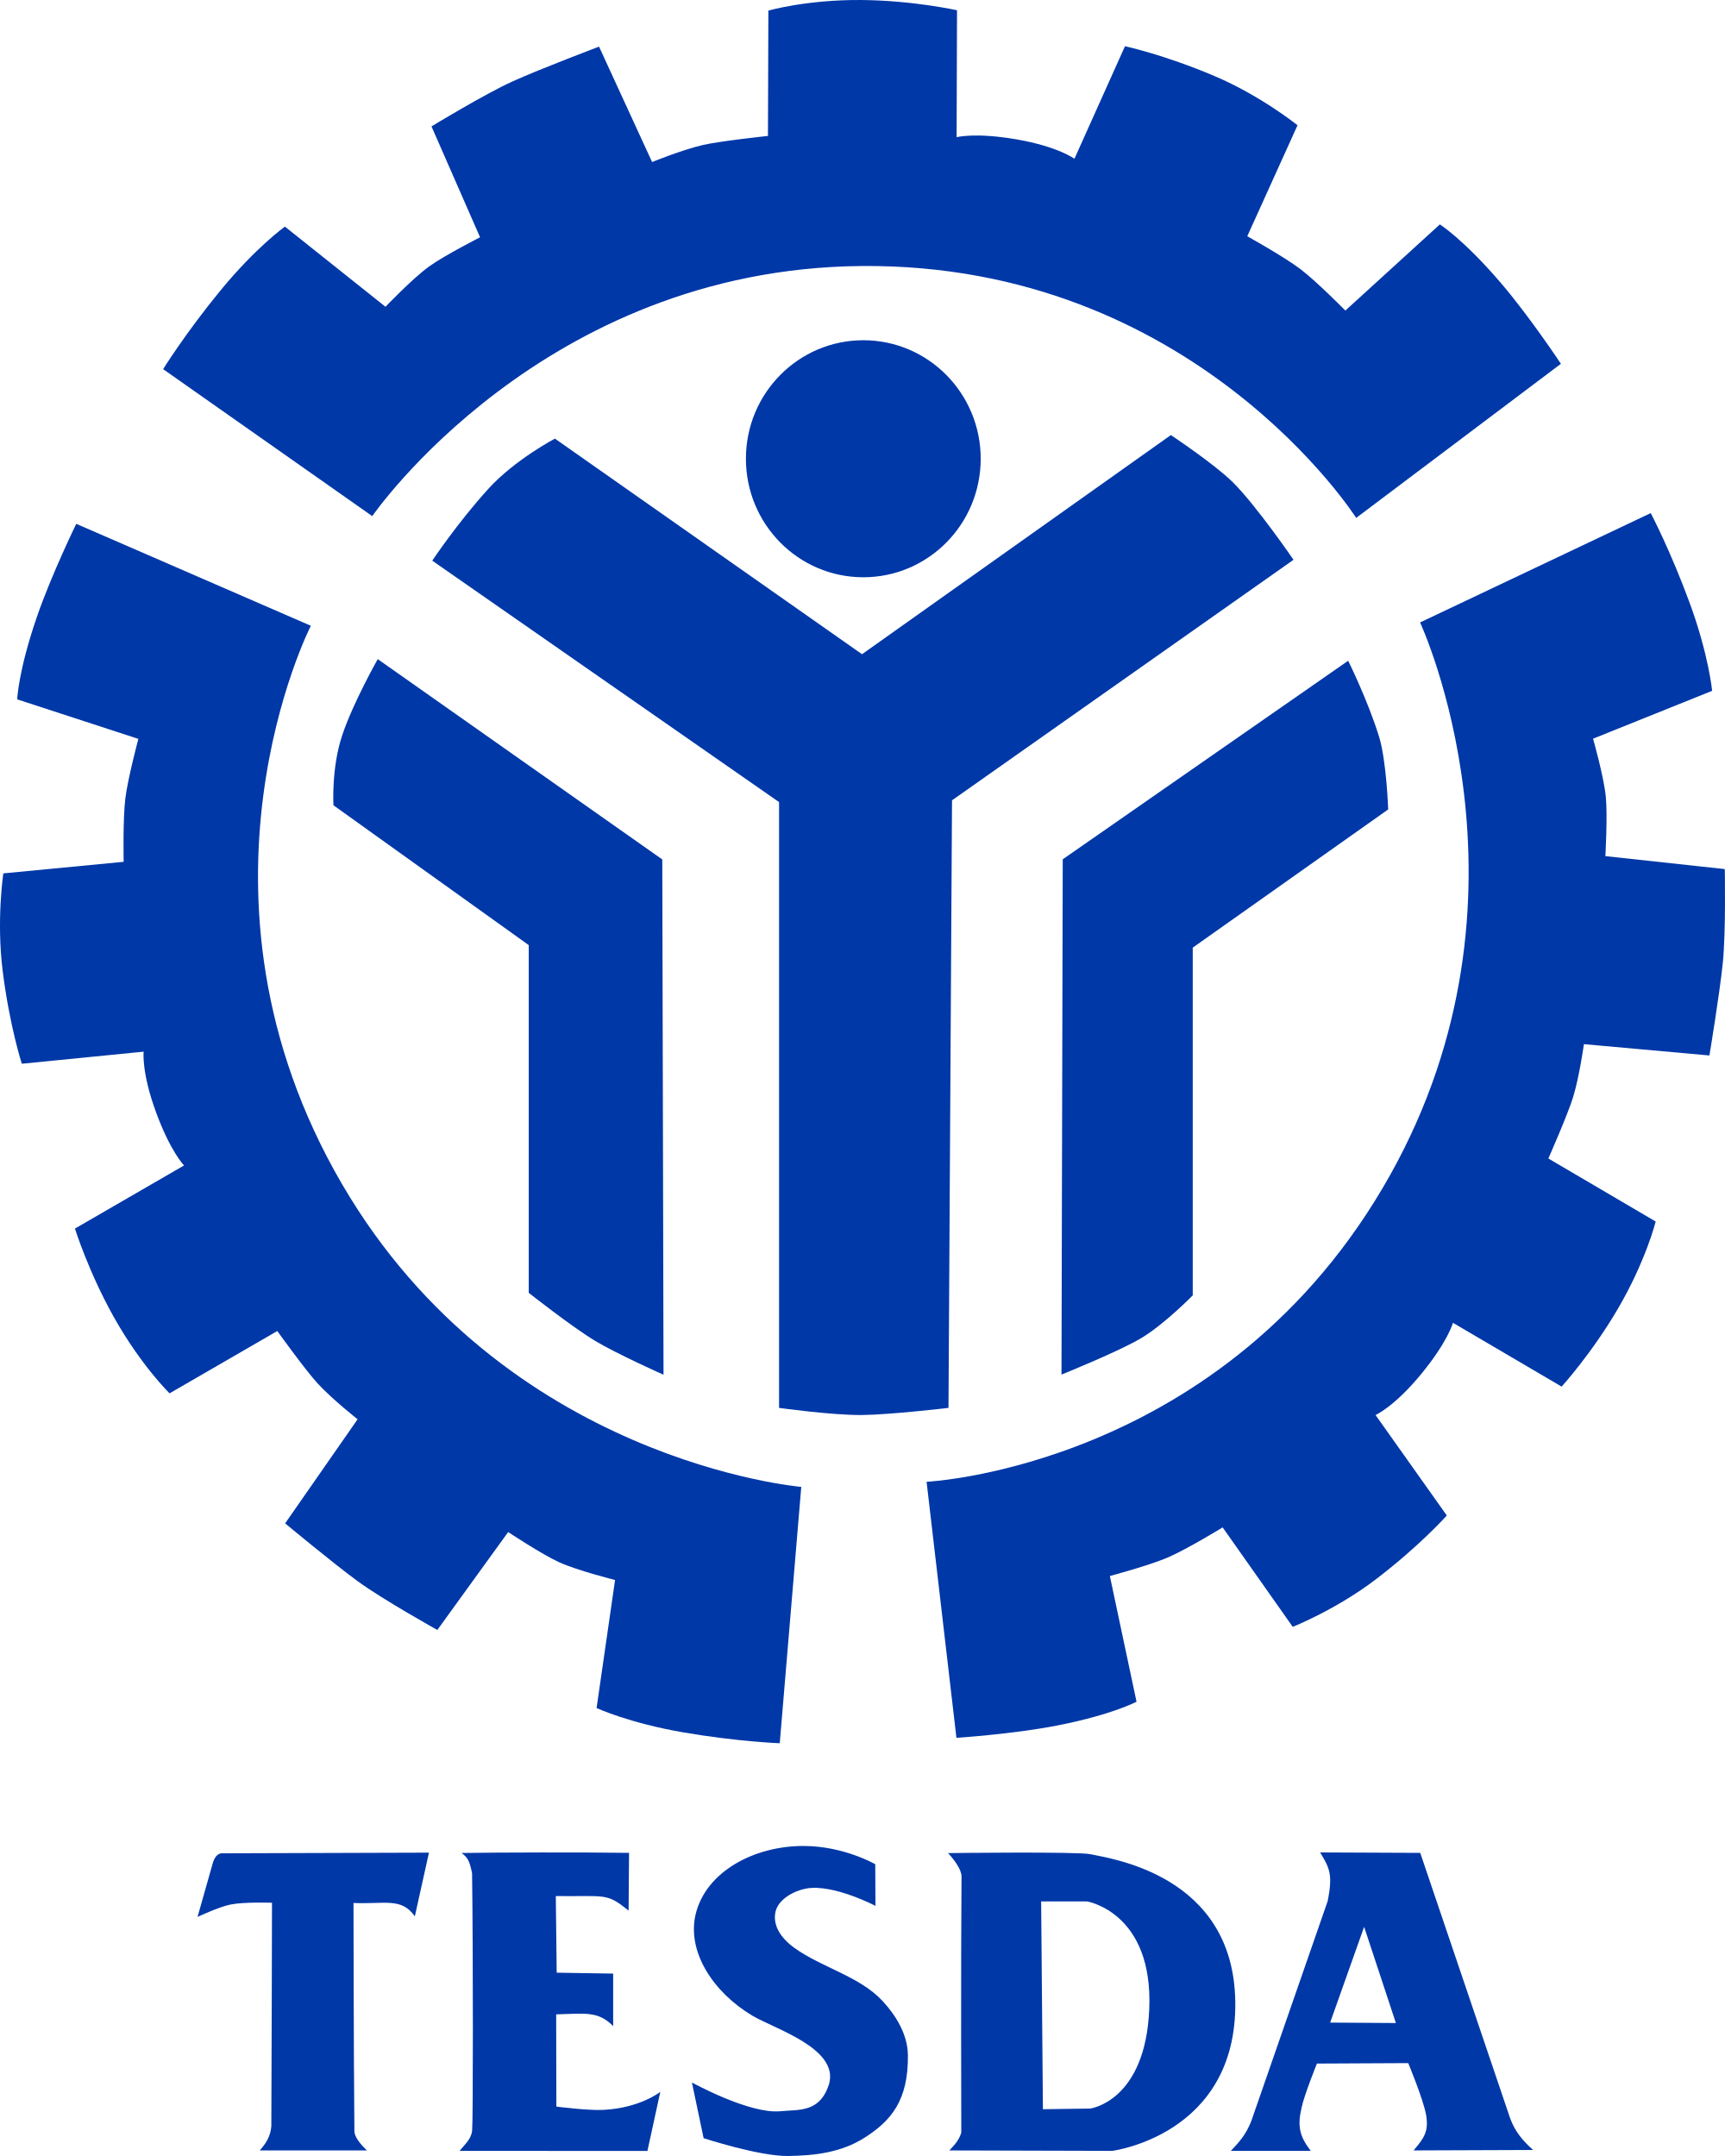
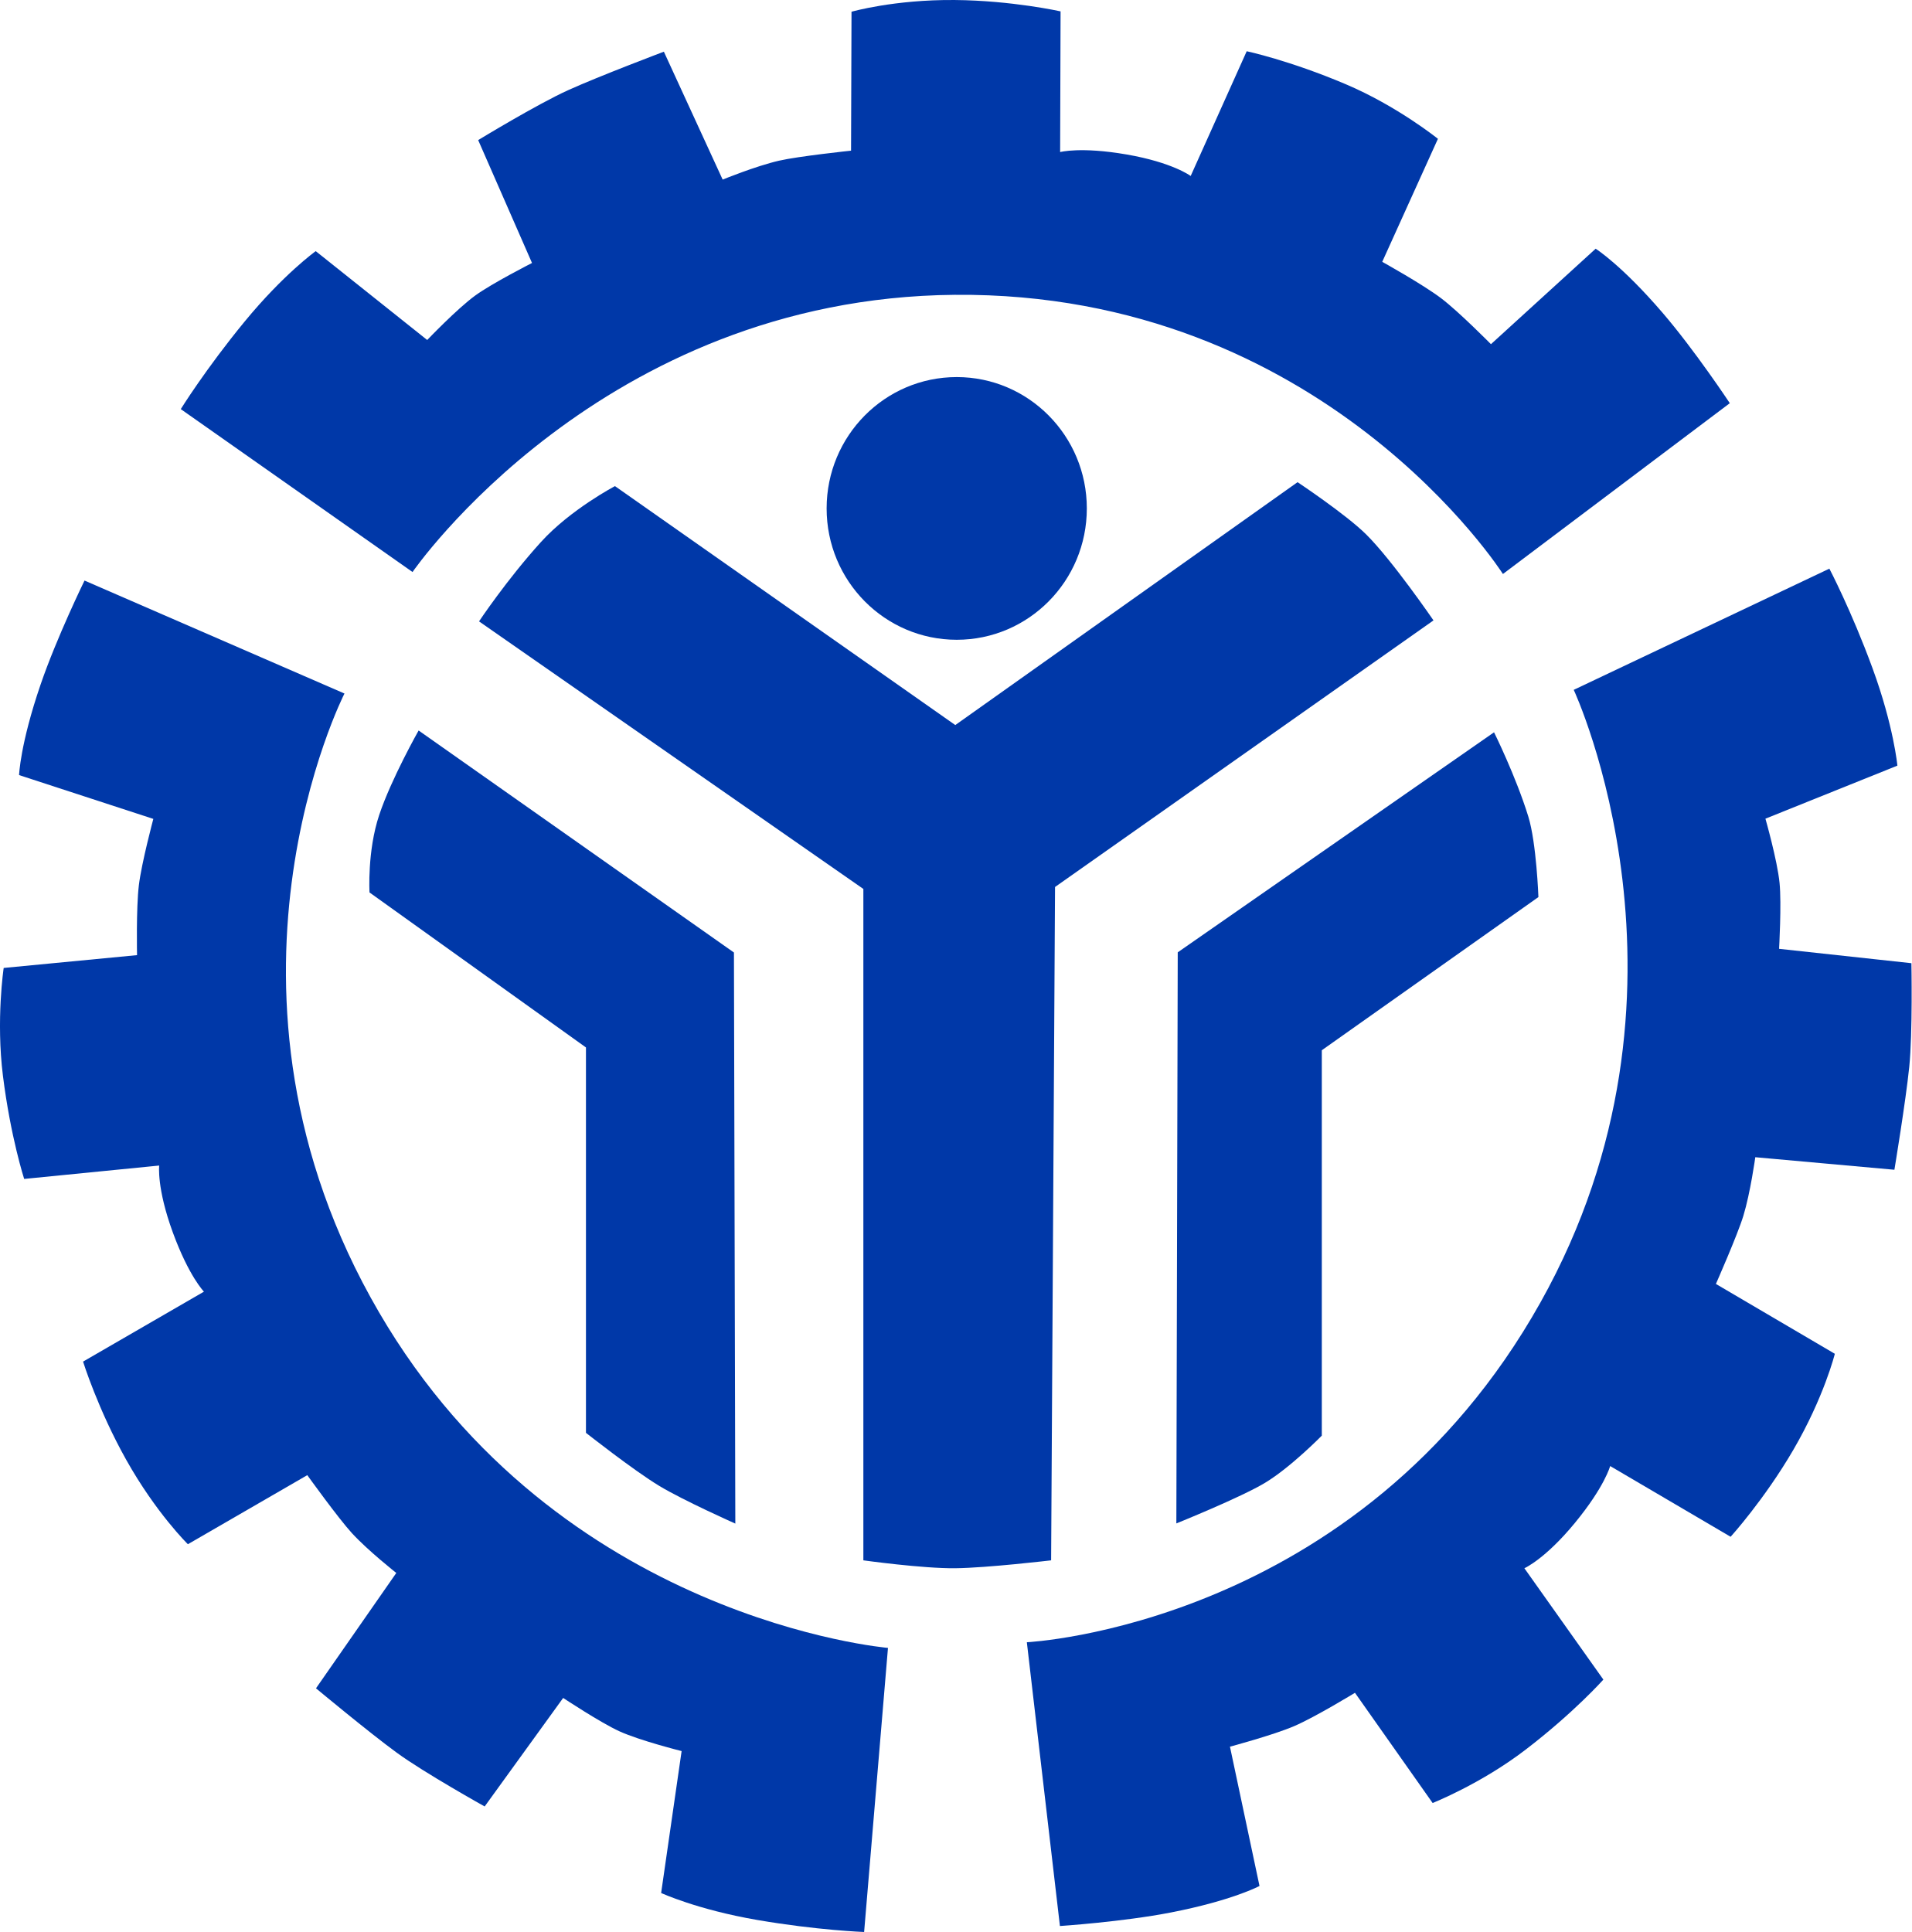
- <svg xmlns="http://www.w3.org/2000/svg" width="392" height="490" viewBox="0 0 392 490" id="svg4737" version="1.1">
+ <svg xmlns="http://www.w3.org/2000/svg" width="392" height="396.191" viewBox="0 0 392 396.191" id="svg4737" version="1.1">
  <defs id="defs4739" />
  <g id="layer1" transform="translate(-25.40985,-455.847)">
    <g id="g5621" transform="matrix(0.5614878,0,0,0.5669151,11.14253,409.632)">
      <path id="path4756" d="m 176.071,288.434 c 0,0 68.798,-99.154 198.005,-100.27 134.613,-1.164 200.209,100.985 200.209,100.985 l 82.857,-61.786 c 0,0 -12.683,-19.007 -24.534,-32.681 -14.997,-17.305 -24.456,-23.199 -24.456,-23.199 l -38.24,34.538 c 0,0 -11.598,-11.652 -18.144,-16.578 -6.735,-5.068 -21.56,-13.213 -21.56,-13.213 l 20.339,-44.495 c 0,0 -14.788,-11.82 -33.694,-19.765 -20.554,-8.637 -36.14,-11.916 -36.14,-11.916 L 460.253,145.176 c 0,0 -6.582,-4.896 -23.391,-7.777 -16.809,-2.881 -24.288,-0.874 -24.288,-0.874 l 0.161,-50.888 c 0,0 -17.75,-3.938 -38.647,-4.112 -22.168,-0.185 -37.702,4.242 -37.702,4.242 l -0.166,50.253 c 0,0 -19.226,2.007 -26.317,3.628 -8.539,1.952 -20.574,6.834 -20.574,6.834 l -21.472,-46.263 c 0,0 -23.451,8.763 -34.924,13.902 -11.384,5.099 -32.89,18.075 -32.89,18.075 l 19.661,44.452 c 0,0 -14.588,7.345 -20.731,11.771 -6.732,4.85 -17.545,16.087 -17.545,16.087 l -40.714,-32.143 c 0,0 -11.747,8.341 -25.975,25.489 -14.205,17.121 -23.31,31.654 -23.31,31.654 z" style="fill:#0038a8;fill-opacity:1;fill-rule:evenodd;stroke:none;stroke-width:1px;stroke-linecap:butt;stroke-linejoin:miter;stroke-opacity:1" />
      <path id="path4756-9" d="m 600.145,331.055 c 0,0 51.471,109.157 -12.166,221.613 -66.299,117.16 -187.56,122.894 -187.56,122.894 l 12.079,102.649 c 0,0 22.803,-1.481 40.57,-4.906 22.485,-4.335 32.319,-9.58 32.319,-9.58 L 474.596,713.339 c 0,0 15.89,-4.218 23.429,-7.425 7.756,-3.299 22.223,-12.065 22.223,-12.065 l 28.364,39.862 c 0,0 17.63,-6.897 33.964,-19.298 17.757,-13.481 28.39,-25.34 28.39,-25.34 L 582.119,648.792 c 0,0 7.531,-3.252 18.43,-16.369 10.9,-13.116 12.901,-20.597 12.901,-20.597 l 43.99,25.583 c 0,0 12.285,-13.403 22.885,-31.414 11.244,-19.105 15.177,-34.772 15.177,-34.772 L 652.065,545.954 c 0,0 7.875,-17.654 10.017,-24.605 2.579,-8.371 4.369,-21.234 4.369,-21.234 l 50.801,4.536 c 0,0 4.137,-24.691 5.423,-37.196 1.276,-12.409 0.791,-37.521 0.791,-37.521 l -48.327,-5.199 c 0,0 0.933,-16.307 0.172,-23.839 -0.834,-8.255 -5.159,-23.237 -5.159,-23.237 l 48.194,-19.188 c 0,0 -1.35,-14.344 -9.086,-35.24 -7.725,-20.862 -15.758,-36.014 -15.758,-36.014 z" style="fill:#0038a8;fill-opacity:1;fill-rule:evenodd;stroke:none;stroke-width:1px;stroke-linecap:butt;stroke-linejoin:miter;stroke-opacity:1" />
      <path id="path4756-8" d="m 349.701,677.607 c 0,0 -120.268,-10.004 -185.839,-121.342 C 95.547,440.269 151.212,332.386 151.212,332.386 L 56.276,291.523 c 0,0 -10.119,20.488 -16.036,37.588 -7.488,21.641 -7.863,32.779 -7.863,32.779 l 49.031,15.847 c 0,0 -4.292,15.87 -5.285,24.002 -1.021,8.367 -0.663,25.278 -0.663,25.278 l -48.703,4.633 c 0,0 -2.842,18.717 -0.27,39.062 2.797,22.118 7.75,37.256 7.75,37.256 l 49.308,-4.841 c 0,0 -0.949,8.148 4.961,24.145 5.909,15.997 11.387,21.471 11.387,21.471 l -44.15,25.305 c 0,0 5.465,17.341 15.763,35.526 10.924,19.29 22.525,30.53 22.525,30.53 l 43.603,-24.983 c 0,0 11.351,15.647 16.3,20.977 5.96,6.419 16.205,14.4 16.205,14.4 l -29.329,41.727 c 0,0 19.314,15.928 29.501,23.294 10.108,7.309 32.099,19.446 32.099,19.446 l 28.666,-39.253 c 0,0 13.655,8.961 20.559,12.068 7.566,3.405 22.704,7.151 22.704,7.151 l -7.479,51.331 c 0,0 13.097,6.003 35.062,9.751 21.93,3.742 39.068,4.36 39.068,4.36 z" style="fill:#0038a8;fill-opacity:1;fill-rule:evenodd;stroke:none;stroke-width:1px;stroke-linecap:butt;stroke-linejoin:miter;stroke-opacity:1" />
-       <path id="path4998" d="m 178.292,345.76 c 0,0 -9.967,17.428 -14.395,30.557 -4.422,13.112 -3.536,28.032 -3.536,28.032 l 79.044,56.063 0,139.401 c 0,0 17.347,13.556 26.769,19.193 8.852,5.296 27.779,13.637 27.779,13.637 l -0.505,-206.576 z" style="fill:#0038a8;fill-opacity:1;fill-rule:evenodd;stroke:none;stroke-width:1px;stroke-linecap:butt;stroke-linejoin:miter;stroke-opacity:1" />
-       <path id="path4998-6" d="m 571.041,346.413 c 0,0 7.964,15.867 12.522,30.496 2.972,9.54 3.683,29.103 3.683,29.103 l -79.106,55.41 0,139.401 c 0,0 -11.276,11.413 -20.698,17.05 -8.852,5.296 -32.422,14.708 -32.422,14.708 l 0.505,-206.576 z" style="fill:#0038a8;fill-opacity:1;fill-rule:evenodd;stroke:none;stroke-width:1px;stroke-linecap:butt;stroke-linejoin:miter;stroke-opacity:1" />
+       <path id="path4998" d="m 178.292,345.76 c 0,0 -9.967,17.428 -14.395,30.557 -4.422,13.112 -3.536,28.032 -3.536,28.032 l 79.044,56.063 v 139.401 c 0,0 17.347,13.556 26.769,19.193 8.852,5.296 27.779,13.637 27.779,13.637 l -0.505,-206.576 z" style="fill:#0038a8;fill-opacity:1;fill-rule:evenodd;stroke:none;stroke-width:1px;stroke-linecap:butt;stroke-linejoin:miter;stroke-opacity:1" />
+       <path id="path4998-6" d="m 571.041,346.413 c 0,0 7.964,15.867 12.522,30.496 2.972,9.54 3.683,29.103 3.683,29.103 l -79.106,55.41 v 139.401 c 0,0 -11.276,11.413 -20.698,17.05 -8.852,5.296 -32.422,14.708 -32.422,14.708 l 0.505,-206.576 z" style="fill:#0038a8;fill-opacity:1;fill-rule:evenodd;stroke:none;stroke-width:1px;stroke-linecap:butt;stroke-linejoin:miter;stroke-opacity:1" />
      <path id="path5015" d="m 340.714,645.934 c 0,0 21.629,2.988 33.571,2.857 11.727,-0.128 35,-2.857 35,-2.857 l 1.429,-243.571 138.214,-96.429 c 0,0 -15.171,-21.905 -24.643,-31.158 -7.464,-7.292 -25,-18.842 -25,-18.842 l -125,87.857 L 250,257.362 c 0,0 -16.239,8.437 -27.02,20.209 -12.522,13.673 -22.623,28.719 -22.623,28.719 l 140.357,96.786 z" style="fill:#0038a8;fill-opacity:1;fill-rule:evenodd;stroke:none;stroke-width:1px;stroke-linecap:butt;stroke-linejoin:miter;stroke-opacity:1" />
      <circle r="47.513" cy="265.431" cx="374.81" id="path5017" style="color:#000000;clip-rule:nonzero;display:inline;overflow:visible;visibility:visible;opacity:1;isolation:auto;mix-blend-mode:normal;color-interpolation:sRGB;color-interpolation-filters:linearRGB;solid-color:#000000;solid-opacity:1;fill:#0038a8;fill-opacity:1;fill-rule:nonzero;stroke:none;stroke-width:0.973;stroke-linecap:round;stroke-linejoin:round;stroke-miterlimit:4;stroke-dasharray:none;stroke-dashoffset:0;stroke-opacity:1;color-rendering:auto;image-rendering:auto;shape-rendering:auto;text-rendering:auto;enable-background:accumulate" />
-       <path id="path5023" d="m 111.52,828.46 -6.163,21.536 c 0,0 8.665,-4.018 13.304,-4.955 5.504,-1.113 16.83,-0.714 16.83,-0.714 0,0 -0.111,57.91 -0.268,89.643 -0.362,3.997 -2.051,6.702 -4.687,9.643 l 43.348,4e-5 c -1.946,-1.949 -5.303,-5.231 -5.045,-8.259 -0.294,-31.195 -0.357,-90.938 -0.357,-90.938 12.707,0.539 19.422,-2.324 24.821,5.357 l 5.714,-25.536 -83.526,0.258 c -2.195,-0.144 -3.387,1.977 -3.972,3.965 z" style="fill:#0038a8;fill-opacity:1;fill-rule:evenodd;stroke:none;stroke-width:0.2;stroke-linecap:butt;stroke-linejoin:miter;stroke-miterlimit:4;stroke-dasharray:none;stroke-opacity:1" />
-       <path id="path5025" d="m 280,824.326 -0.179,23.125 c -9.106,-7.173 -8.814,-5.596 -29.464,-5.804 l 0.357,30.714 22.857,0.357 0,21.071 c -6.142,-6.239 -11.602,-4.984 -23.066,-4.726 l 0.083,36.975 c 0,0 12.713,1.65 19.055,1.322 14.873,-0.768 23.005,-7.228 23.005,-7.228 l -5.211,23.698 -76.008,-0.042 c 1.981,-2.529 4.637,-4.52 5.061,-8.086 0.385,-3.242 0.433,-68.882 -0.017,-103.164 -1.063,-5.305 -1.852,-6.312 -4.237,-8.17 15.045,-0.223 48.398,-0.317 67.763,-0.045 z" style="fill:#0038a8;fill-opacity:1;fill-rule:evenodd;stroke:none;stroke-width:0.2;stroke-linecap:butt;stroke-linejoin:miter;stroke-miterlimit:4;stroke-dasharray:none;stroke-opacity:1" />
-       <path id="path5027" d="m 379.732,845.576 -0.089,-16.696 c 0,0 -12.498,-7.186 -28.571,-7.321 -20.375,-0.172 -39.953,10.283 -44.107,27.321 -3.649,14.967 7.013,31.32 22.946,40.714 8.965,5.286 34.974,13.04 31.071,27.321 -3.746,11.715 -12.241,10.243 -19.732,10.982 -12.476,1.231 -35.804,-11.518 -35.804,-11.518 l 4.732,22.321 c 0,0 22.553,7.307 34.196,7.143 10.647,-0.15 21.499,-1.329 31.071,-7.411 10.507,-6.675 17.635,-14.785 17.411,-33.036 -0.1,-8.118 -4.645,-15.665 -10.179,-21.607 -9.312,-9.999 -24.609,-13.431 -35.714,-21.339 -5.728,-4.079 -8.893,-9.205 -7.679,-14.554 1.149,-5.062 7.657,-8.444 12.5,-9.286 10.919,-1.898 27.946,6.964 27.946,6.964 z" style="fill:#0038a8;fill-opacity:1;fill-rule:evenodd;stroke:none;stroke-width:0.2;stroke-linecap:butt;stroke-linejoin:miter;stroke-miterlimit:4;stroke-dasharray:none;stroke-opacity:1" />
-       <path id="path5029" d="m 436.049,824.223 c -13.784,0.025 -26.934,0.189 -26.934,0.189 2.602,2.796 5.386,6.568 5.443,9.305 -0.292,34.36 -0.094,102.752 -0.094,102.752 -0.899,3.03 -2.721,4.918 -4.822,7.143 l 65.902,0.18 c 0,0 50.553,-6.328 49.812,-59.822 -0.703,-50.774 -50.267,-57.297 -58.572,-59.107 -2.535,-0.553 -16.953,-0.664 -30.736,-0.639 z m 10.736,19.568 18.572,0 c 0,0 26.846,4.31 25.178,43.215 -1.589,37.055 -23.928,39.82 -23.928,39.82 L 447.5,927.094 446.785,843.791 Z" style="fill:#0038a8;fill-opacity:1;fill-rule:evenodd;stroke:none;stroke-width:0.2;stroke-linecap:butt;stroke-linejoin:miter;stroke-miterlimit:4;stroke-dasharray:none;stroke-opacity:1" />
-       <path id="path5033" d="m 559.688,824.148 c 3.748,6.177 5.274,8.71 3.035,19.598 l -30.982,88.348 c -2.245,5.429 -4.764,8.11 -8.168,11.697 l 32.32,0 c -4.615,-5.957 -5.454,-10.003 -3.66,-17.5 1.001,-4.802 6.16,-17.5 6.16,-17.5 l 36.965,-0.18 c 0,0 6.12,14.556 7.232,20.805 1.068,6.289 -0.562,9.048 -5.09,14.195 l 48.393,-0.178 c -4.193,-3.727 -7.238,-7.228 -9.285,-12.678 L 600.209,824.326 559.688,824.148 Z M 577.5,853.969 590.357,892.541 563.75,892.361 577.5,853.969 Z" style="fill:#0038a8;fill-opacity:1;fill-rule:evenodd;stroke:none;stroke-width:0.2;stroke-linecap:butt;stroke-linejoin:miter;stroke-miterlimit:4;stroke-dasharray:none;stroke-opacity:1" />
    </g>
  </g>
</svg>
